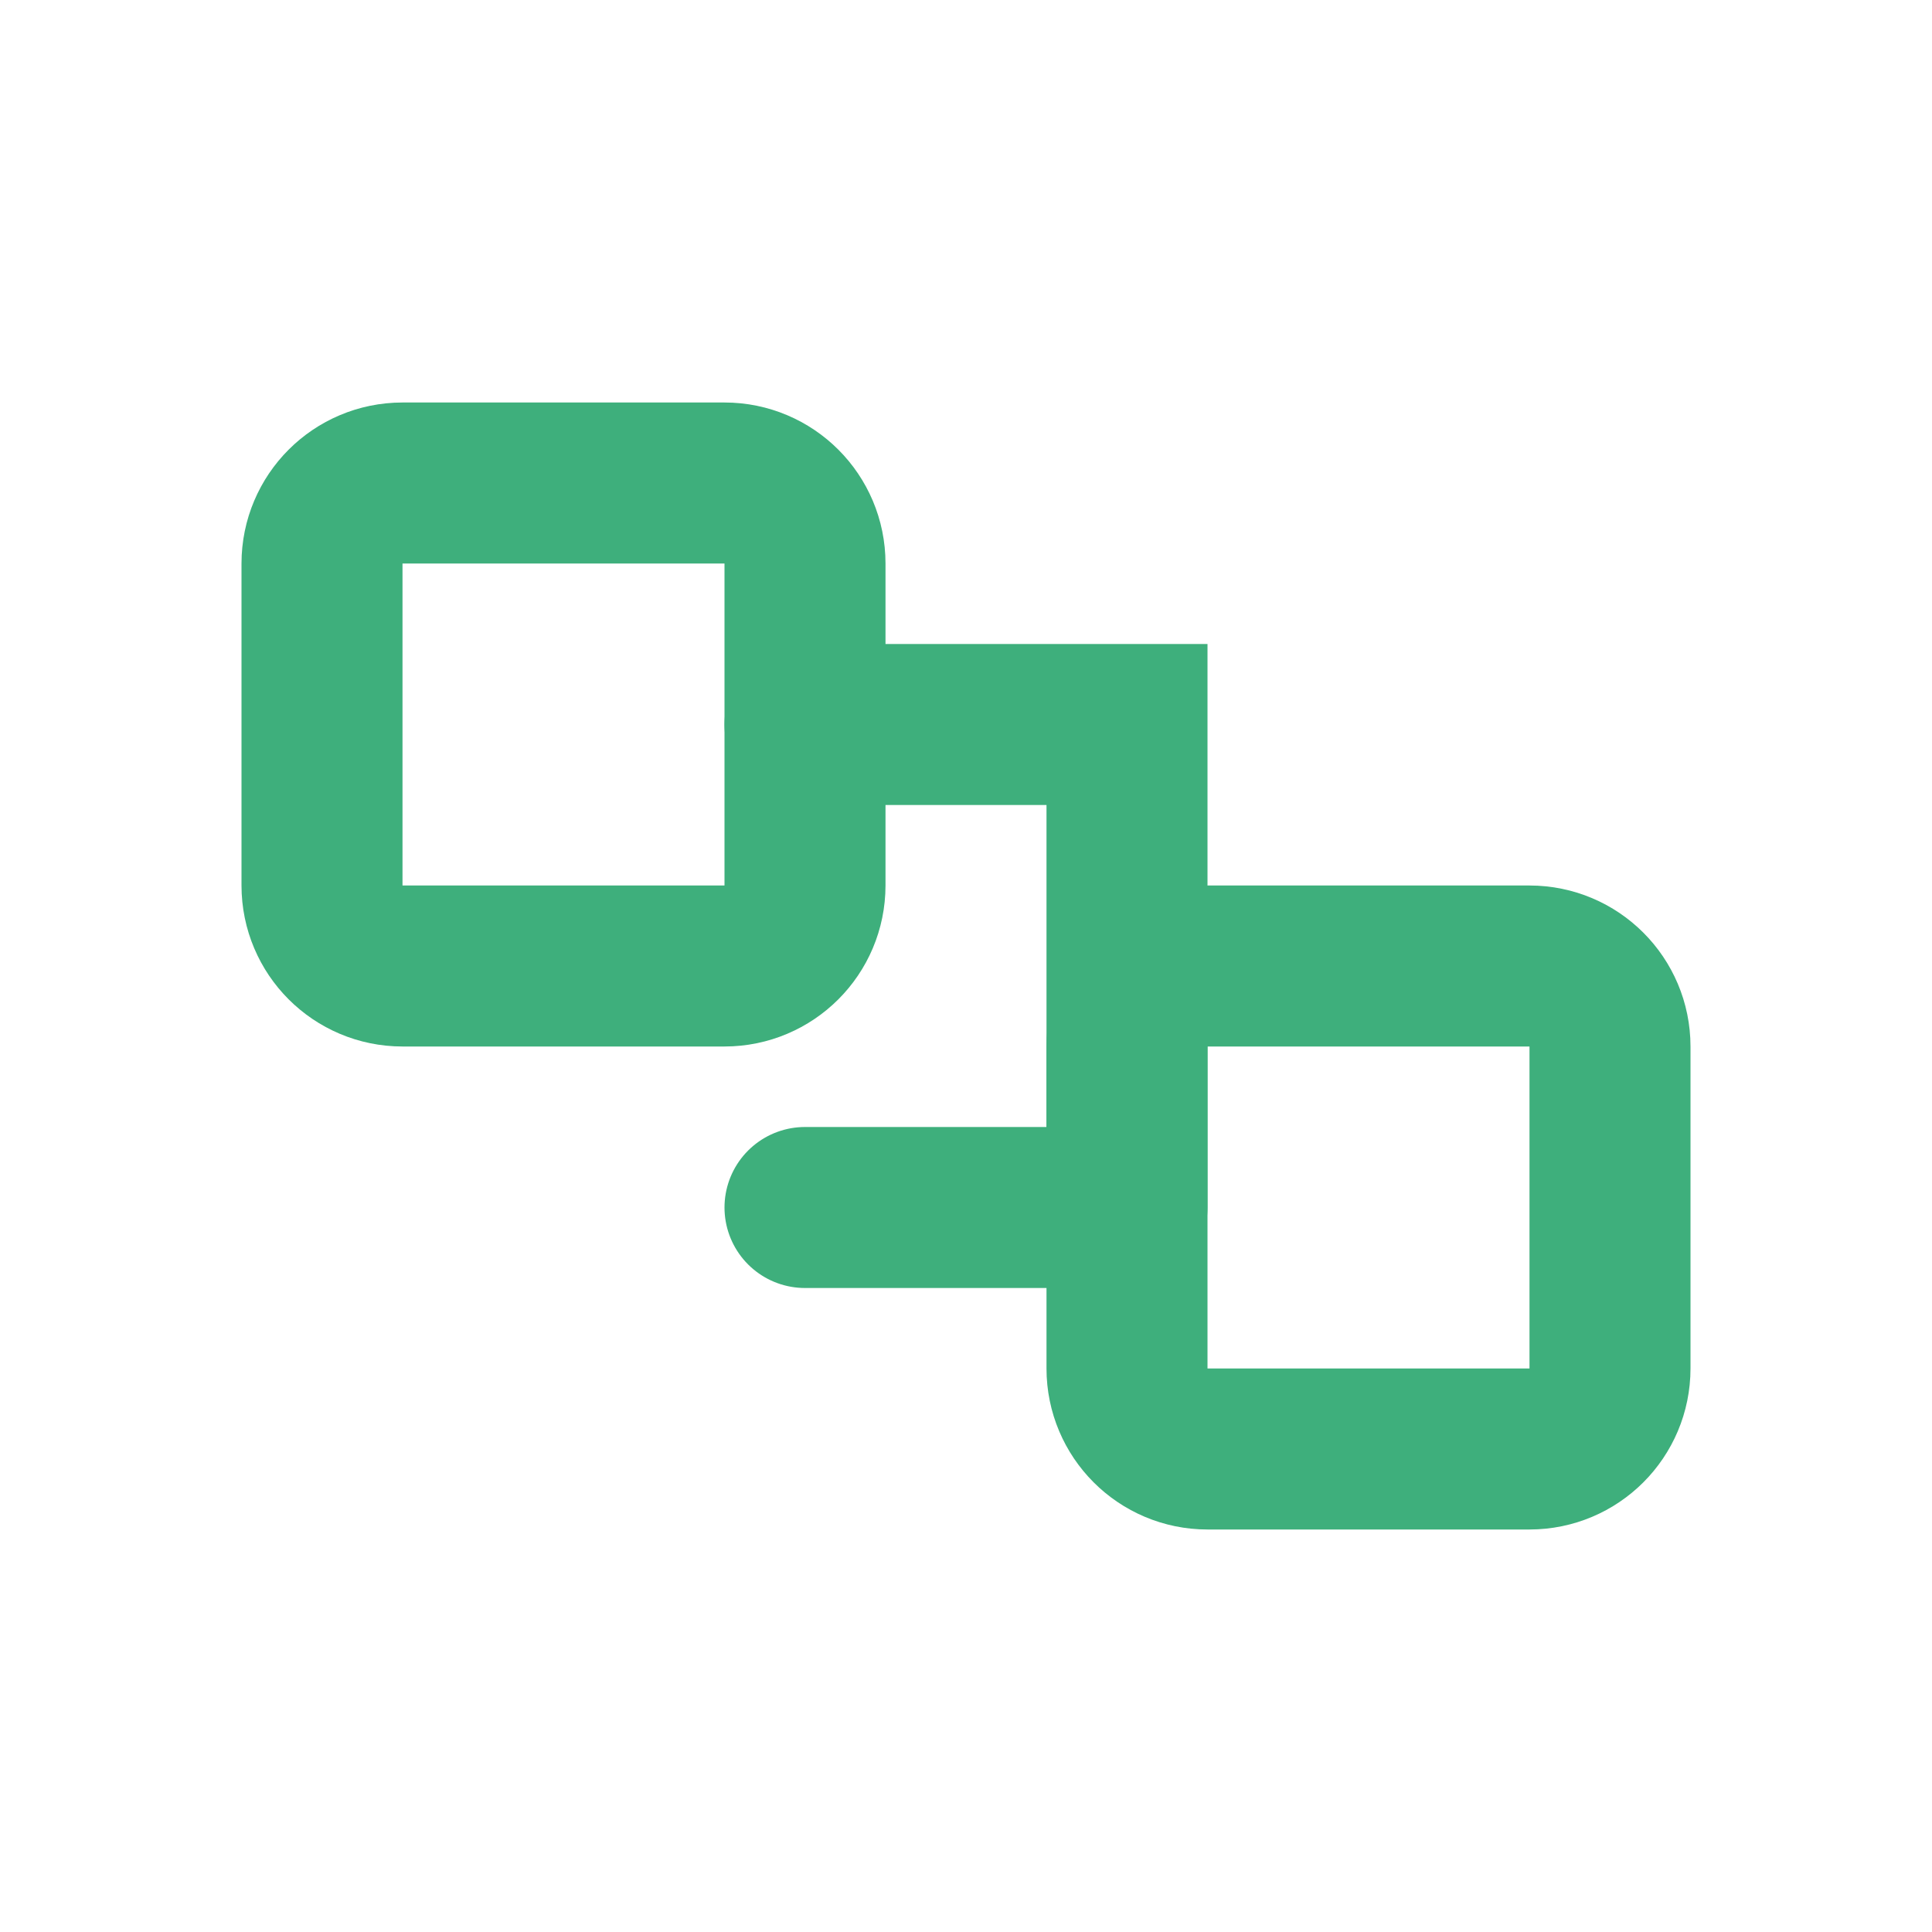
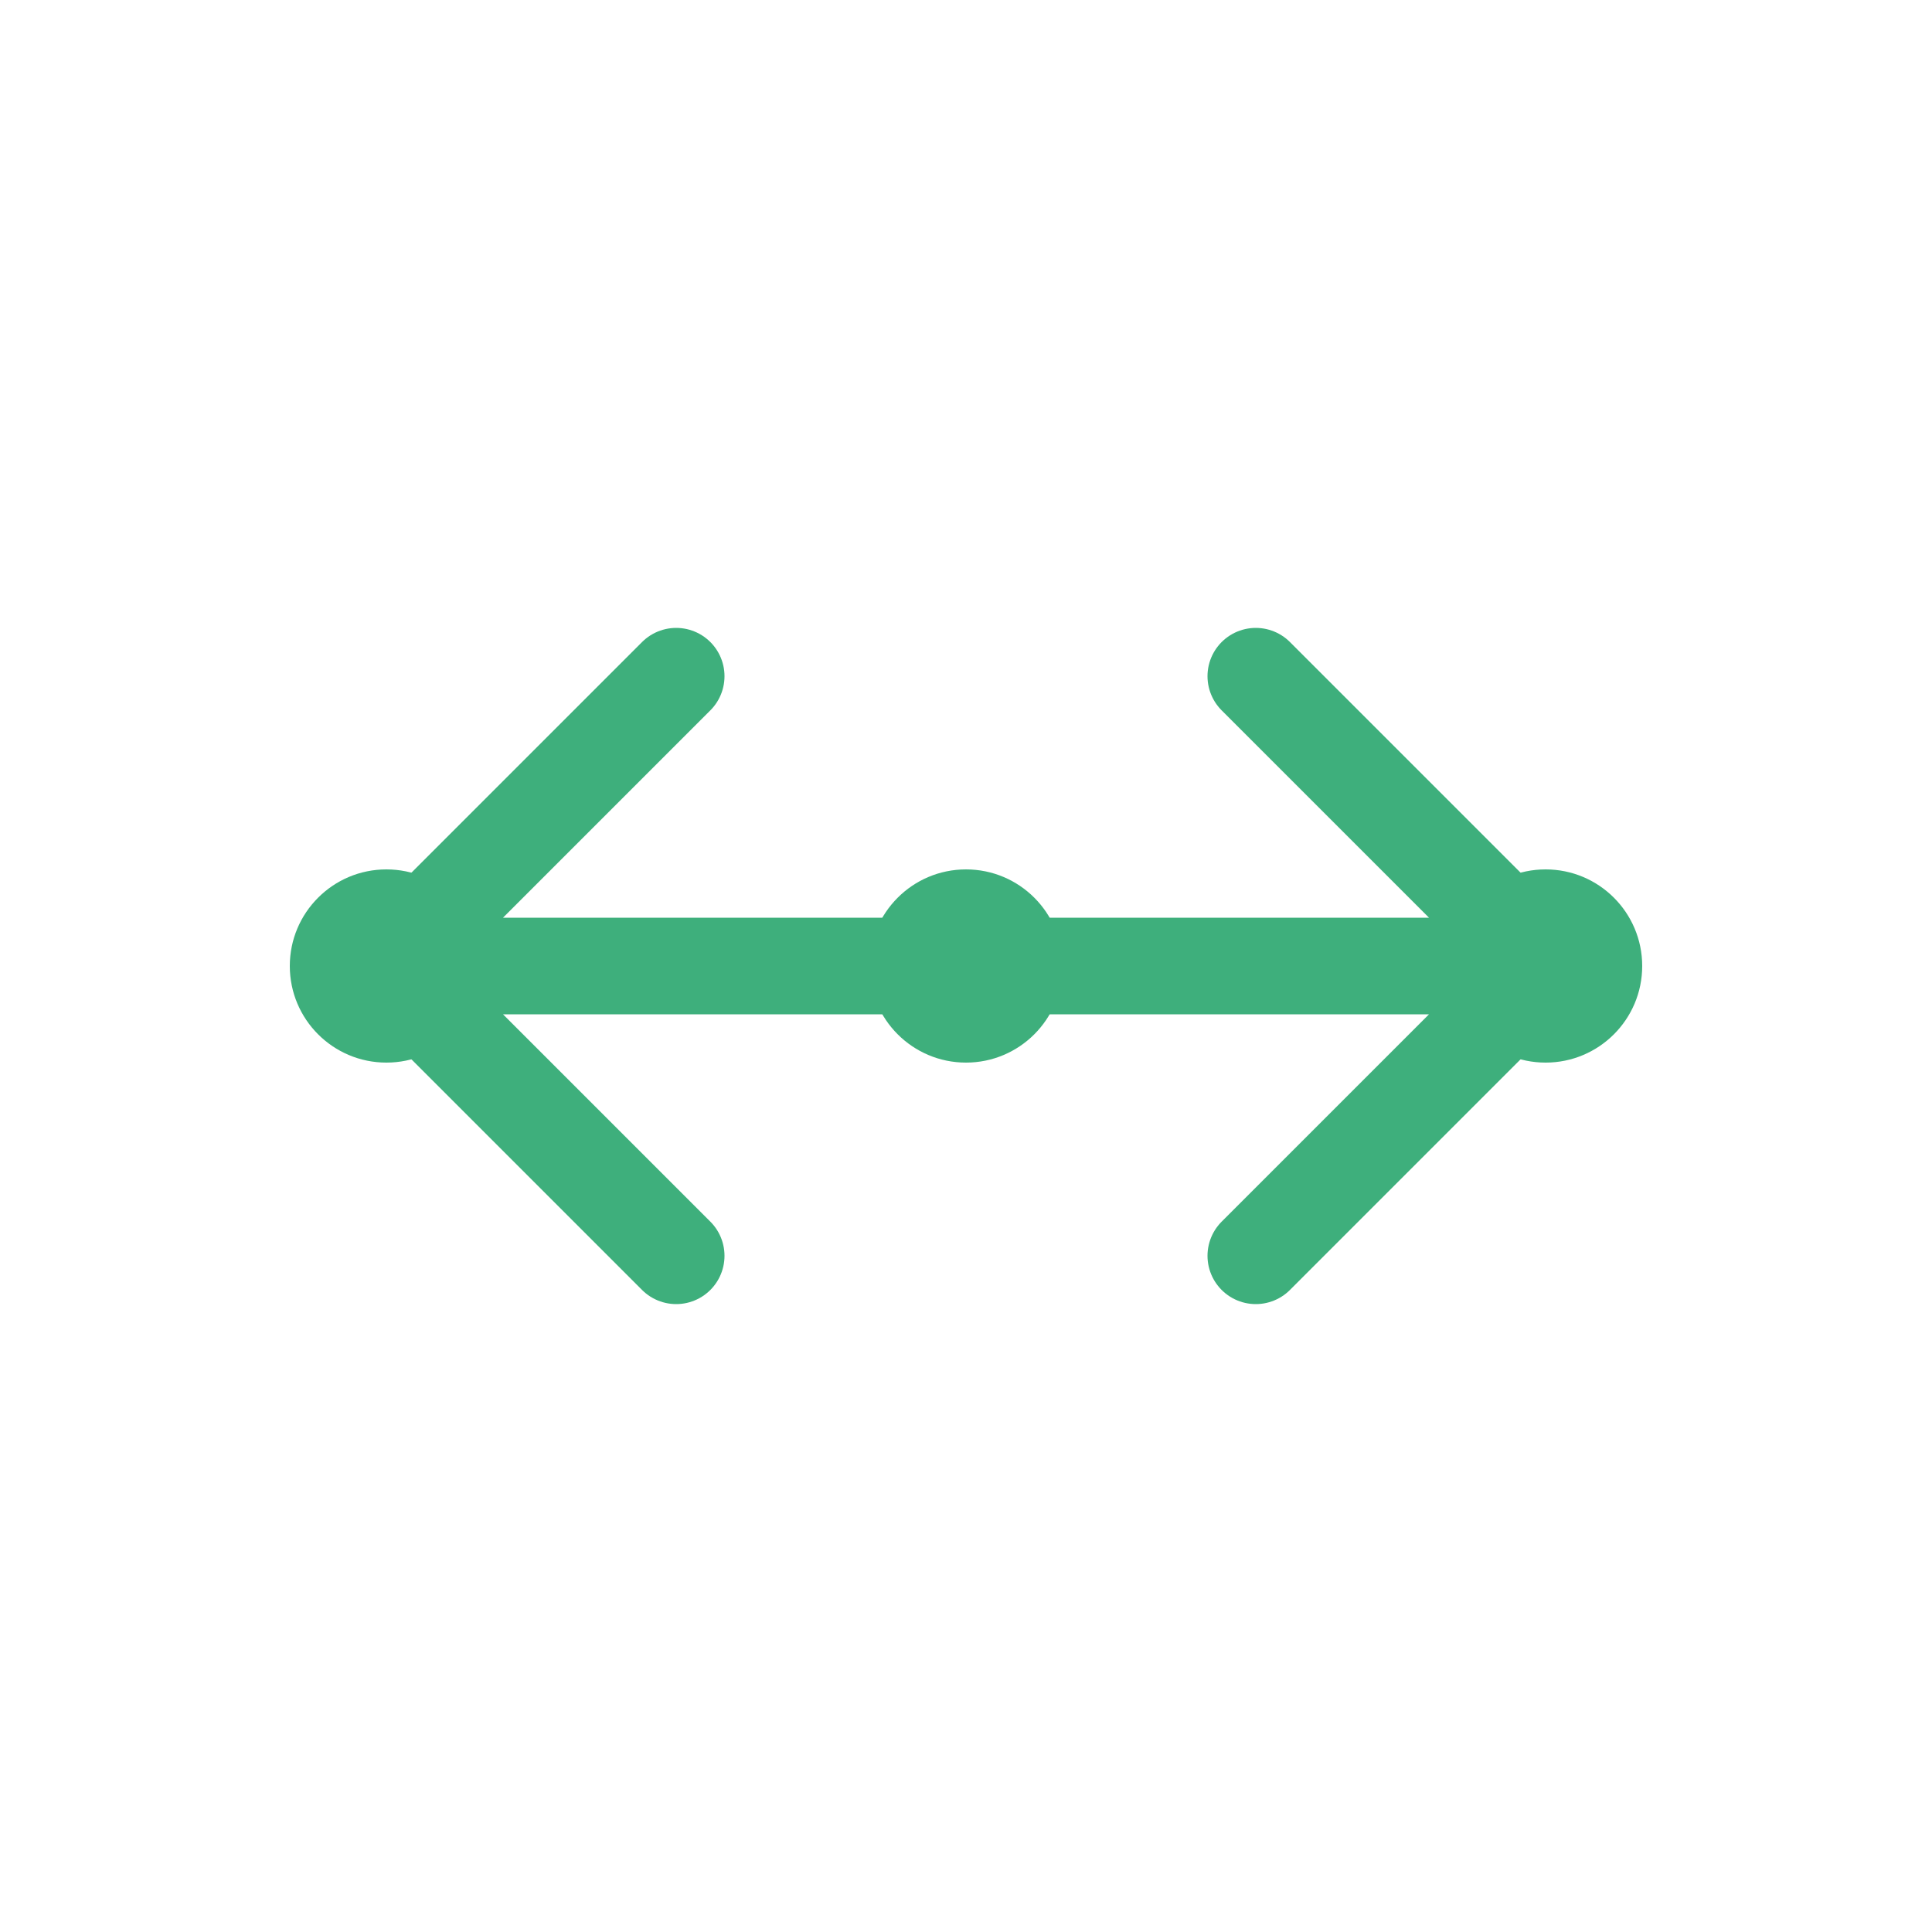
- <svg xmlns="http://www.w3.org/2000/svg" width="24" height="24" viewBox="0 0 24 24" fill="none">
-   <rect x="4" y="6" width="6" height="6" stroke="#3eaf7c" stroke-width="2" rx="1" />
-   <rect x="14" y="12" width="6" height="6" stroke="#3eaf7c" stroke-width="2" rx="1" />
-   <path d="M10 9h4v6M14 15h-4" stroke="#3eaf7c" stroke-width="2" stroke-linecap="round" />
+ <svg xmlns="http://www.w3.org/2000/svg" width="100" height="100" viewBox="0 0 100 100">
+   <path d="M20 50 h60 M20 50 l15 -15 M20 50 l15 15 M80 50 l-15 -15 M80 50 l-15 15" stroke="#3eaf7c" stroke-width="5" stroke-linecap="round" stroke-linejoin="round" />
+   <circle cx="20" cy="50" r="5" fill="#3eaf7c" />
+   <circle cx="50" cy="50" r="5" fill="#3eaf7c" />
+   <circle cx="80" cy="50" r="5" fill="#3eaf7c" />
</svg>
